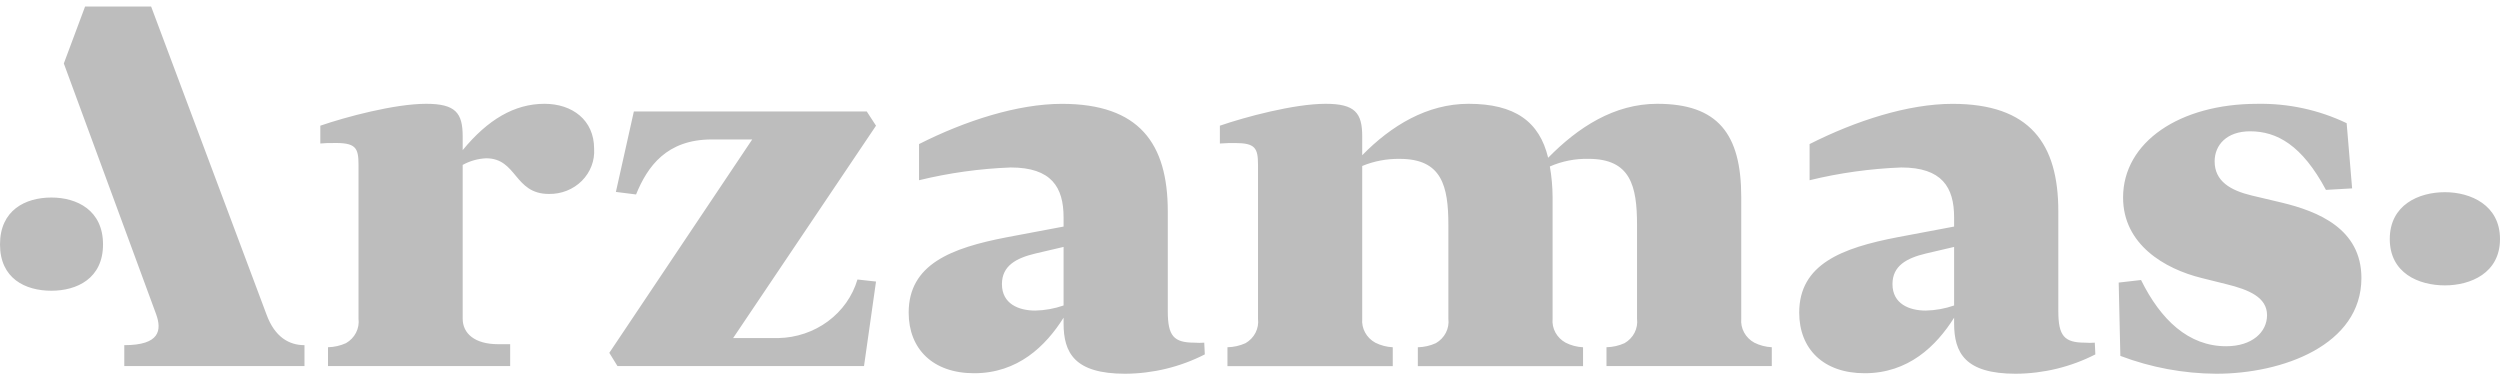
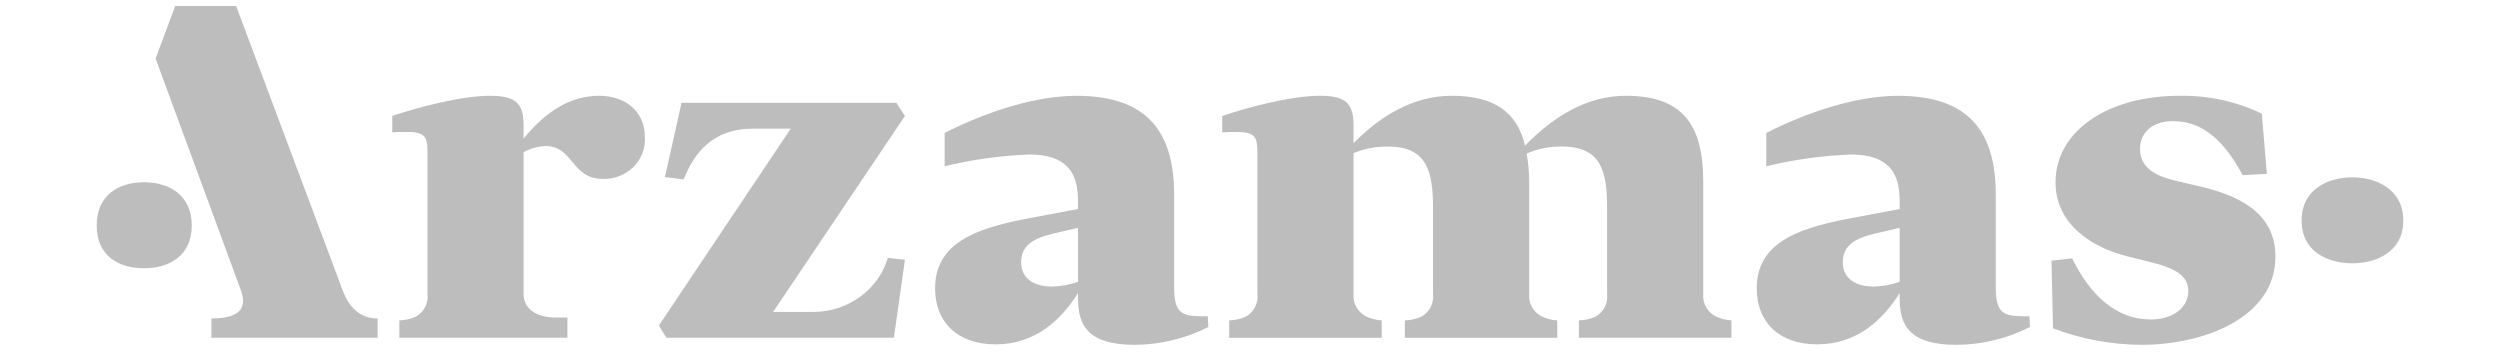
- <svg xmlns="http://www.w3.org/2000/svg" width="177" height="27" viewBox="0 0 177 27" fill="none">
+ <svg xmlns="http://www.w3.org/2000/svg" width="270" height="38" viewBox="0 0 177 27" fill="none">
  <path fill-rule="evenodd" clip-rule="evenodd" d="M18.865 22.256L10.699 0.461H6.024L4.519 4.494L11.057 22.255C11.454 23.366 11.334 24.438 8.799 24.438V25.919H21.557V24.438C20.487 24.438 19.455 23.884 18.865 22.255V22.256ZM35.271 24.369H36.12V25.919H23.222V24.584C23.662 24.574 24.096 24.476 24.494 24.296C24.801 24.121 25.048 23.864 25.206 23.557C25.363 23.25 25.425 22.905 25.383 22.565V11.676C25.383 10.449 25.19 10.089 23.567 10.127C23.271 10.122 22.974 10.133 22.679 10.16V8.899C24.456 8.287 27.934 7.349 30.171 7.349C32.256 7.349 32.758 7.997 32.758 9.655V10.63C34.533 8.467 36.426 7.349 38.55 7.349C40.52 7.349 42.063 8.502 42.063 10.522C42.091 10.939 42.029 11.357 41.879 11.75C41.73 12.143 41.497 12.501 41.196 12.803C40.895 13.104 40.531 13.343 40.129 13.502C39.727 13.662 39.294 13.74 38.858 13.731C36.387 13.731 36.619 11.207 34.417 11.207C33.833 11.234 33.264 11.395 32.758 11.676V22.565C32.76 23.612 33.61 24.369 35.271 24.369V24.369ZM44.877 7.891H61.365L62.022 8.899L51.905 23.935H55.108C56.381 23.91 57.612 23.494 58.62 22.748C59.629 22.001 60.36 20.964 60.708 19.789L62.022 19.934L61.172 25.919H43.718L43.139 24.981L53.257 9.873H50.398C47.195 9.873 45.842 11.783 45.033 13.768L43.605 13.588L44.877 7.891ZM84.57 24.261C84.8 24.279 85.031 24.279 85.261 24.261L85.3 25.091C83.565 25.98 81.631 26.45 79.664 26.461C76.075 26.461 75.301 24.982 75.301 22.891V22.494C74.028 24.514 72.058 26.425 68.969 26.425C66.033 26.425 64.334 24.694 64.334 22.133C64.334 18.707 67.347 17.555 71.286 16.797L75.301 16.041V15.391C75.301 13.263 74.452 11.857 71.555 11.857C69.366 11.94 67.192 12.243 65.068 12.76V10.2C68.351 8.541 72.058 7.352 75.184 7.352C80.665 7.352 82.679 10.164 82.679 14.961V22.026C82.679 23.792 83.099 24.26 84.57 24.26V24.261ZM75.301 21.629V17.482L73.294 17.952C71.943 18.276 70.937 18.816 70.937 20.115C70.937 21.521 72.135 21.989 73.294 21.989C73.979 21.974 74.657 21.852 75.301 21.628V21.629ZM97.368 24.261C97.752 24.454 98.174 24.565 98.607 24.585V25.92H86.904V24.585C87.346 24.576 87.781 24.478 88.182 24.297C88.488 24.122 88.734 23.865 88.891 23.558C89.049 23.25 89.109 22.906 89.067 22.566V11.677C89.067 10.486 88.873 10.127 87.446 10.127C87.136 10.127 86.788 10.127 86.368 10.161V8.899C88.143 8.287 91.616 7.349 93.856 7.349C95.941 7.349 96.445 7.997 96.445 9.655V10.99C98.491 8.899 101.041 7.349 103.972 7.349C107.257 7.349 108.994 8.61 109.608 11.17C111.732 9.006 114.287 7.349 117.334 7.349C121.621 7.349 123.28 9.476 123.28 13.947V22.565C123.249 22.903 123.32 23.242 123.484 23.542C123.647 23.842 123.897 24.091 124.203 24.26C124.587 24.453 125.01 24.563 125.442 24.584V25.919H113.739V24.584C114.181 24.575 114.617 24.477 115.017 24.296C115.323 24.121 115.57 23.864 115.727 23.557C115.884 23.249 115.945 22.905 115.902 22.565V15.932C115.902 13.157 115.443 11.246 112.467 11.246C111.524 11.226 110.588 11.41 109.73 11.786C109.855 12.501 109.92 13.224 109.923 13.949V22.567C109.891 22.905 109.961 23.244 110.125 23.545C110.289 23.845 110.54 24.094 110.847 24.262C111.228 24.456 111.649 24.566 112.08 24.586V25.921H100.383V24.586C100.823 24.577 101.256 24.479 101.655 24.298C101.962 24.123 102.209 23.867 102.367 23.559C102.525 23.252 102.587 22.908 102.545 22.567V15.934C102.545 13.159 102.08 11.248 99.105 11.248C98.191 11.233 97.284 11.405 96.445 11.751V22.57C96.415 22.907 96.486 23.245 96.65 23.544C96.813 23.844 97.062 24.092 97.368 24.26V24.261ZM147.621 24.261C147.851 24.279 148.082 24.279 148.312 24.261L148.351 25.091C146.616 25.98 144.682 26.45 142.715 26.461C139.125 26.461 138.351 24.982 138.351 22.891V22.494C137.079 24.514 135.105 26.425 132.018 26.425C129.087 26.425 127.384 24.694 127.384 22.133C127.384 18.707 130.398 17.555 134.336 16.797L138.351 16.041V15.391C138.351 13.263 137.499 11.857 134.607 11.857C132.417 11.941 130.243 12.243 128.119 12.76V10.2C131.399 8.541 135.105 7.352 138.235 7.352C143.721 7.352 145.729 10.164 145.729 14.961V22.026C145.729 23.792 146.155 24.26 147.621 24.26V24.261ZM138.351 21.629V17.482L136.343 17.952C134.994 18.276 133.987 18.816 133.987 20.115C133.987 21.521 135.188 21.989 136.343 21.989C137.029 21.974 137.707 21.852 138.351 21.628V21.629ZM150.121 25.197L150.004 20.006L151.586 19.825C152.974 22.637 154.943 24.514 157.609 24.514C159.462 24.514 160.507 23.506 160.507 22.314C160.507 21.052 159.23 20.51 157.609 20.115L155.872 19.682C153.245 19.033 150.314 17.303 150.314 13.984C150.314 10.054 154.329 7.351 159.81 7.351C162.006 7.31 164.179 7.78 166.143 8.721L166.53 13.338L164.677 13.444C162.98 10.27 161.199 9.296 159.307 9.296C157.648 9.296 156.796 10.27 156.796 11.425C156.796 12.831 157.919 13.481 159.423 13.842L161.547 14.345C164.097 14.96 167.188 16.184 167.188 19.683C167.188 24.442 161.586 26.461 156.918 26.461C154.59 26.448 152.285 26.019 150.121 25.197V25.197ZM173.101 20.205C171.242 20.205 169.196 19.339 169.196 16.924C169.196 14.509 171.242 13.607 173.101 13.607C174.909 13.607 177 14.509 177 16.924C177 19.339 174.909 20.205 173.101 20.205V20.205ZM3.639 20.584C1.785 20.584 0 19.718 0 17.303C0 14.888 1.785 13.985 3.639 13.985C5.451 13.985 7.294 14.887 7.294 17.303C7.294 19.718 5.448 20.584 3.636 20.584L3.639 20.584Z" fill="#BDBDBD" />
</svg>
